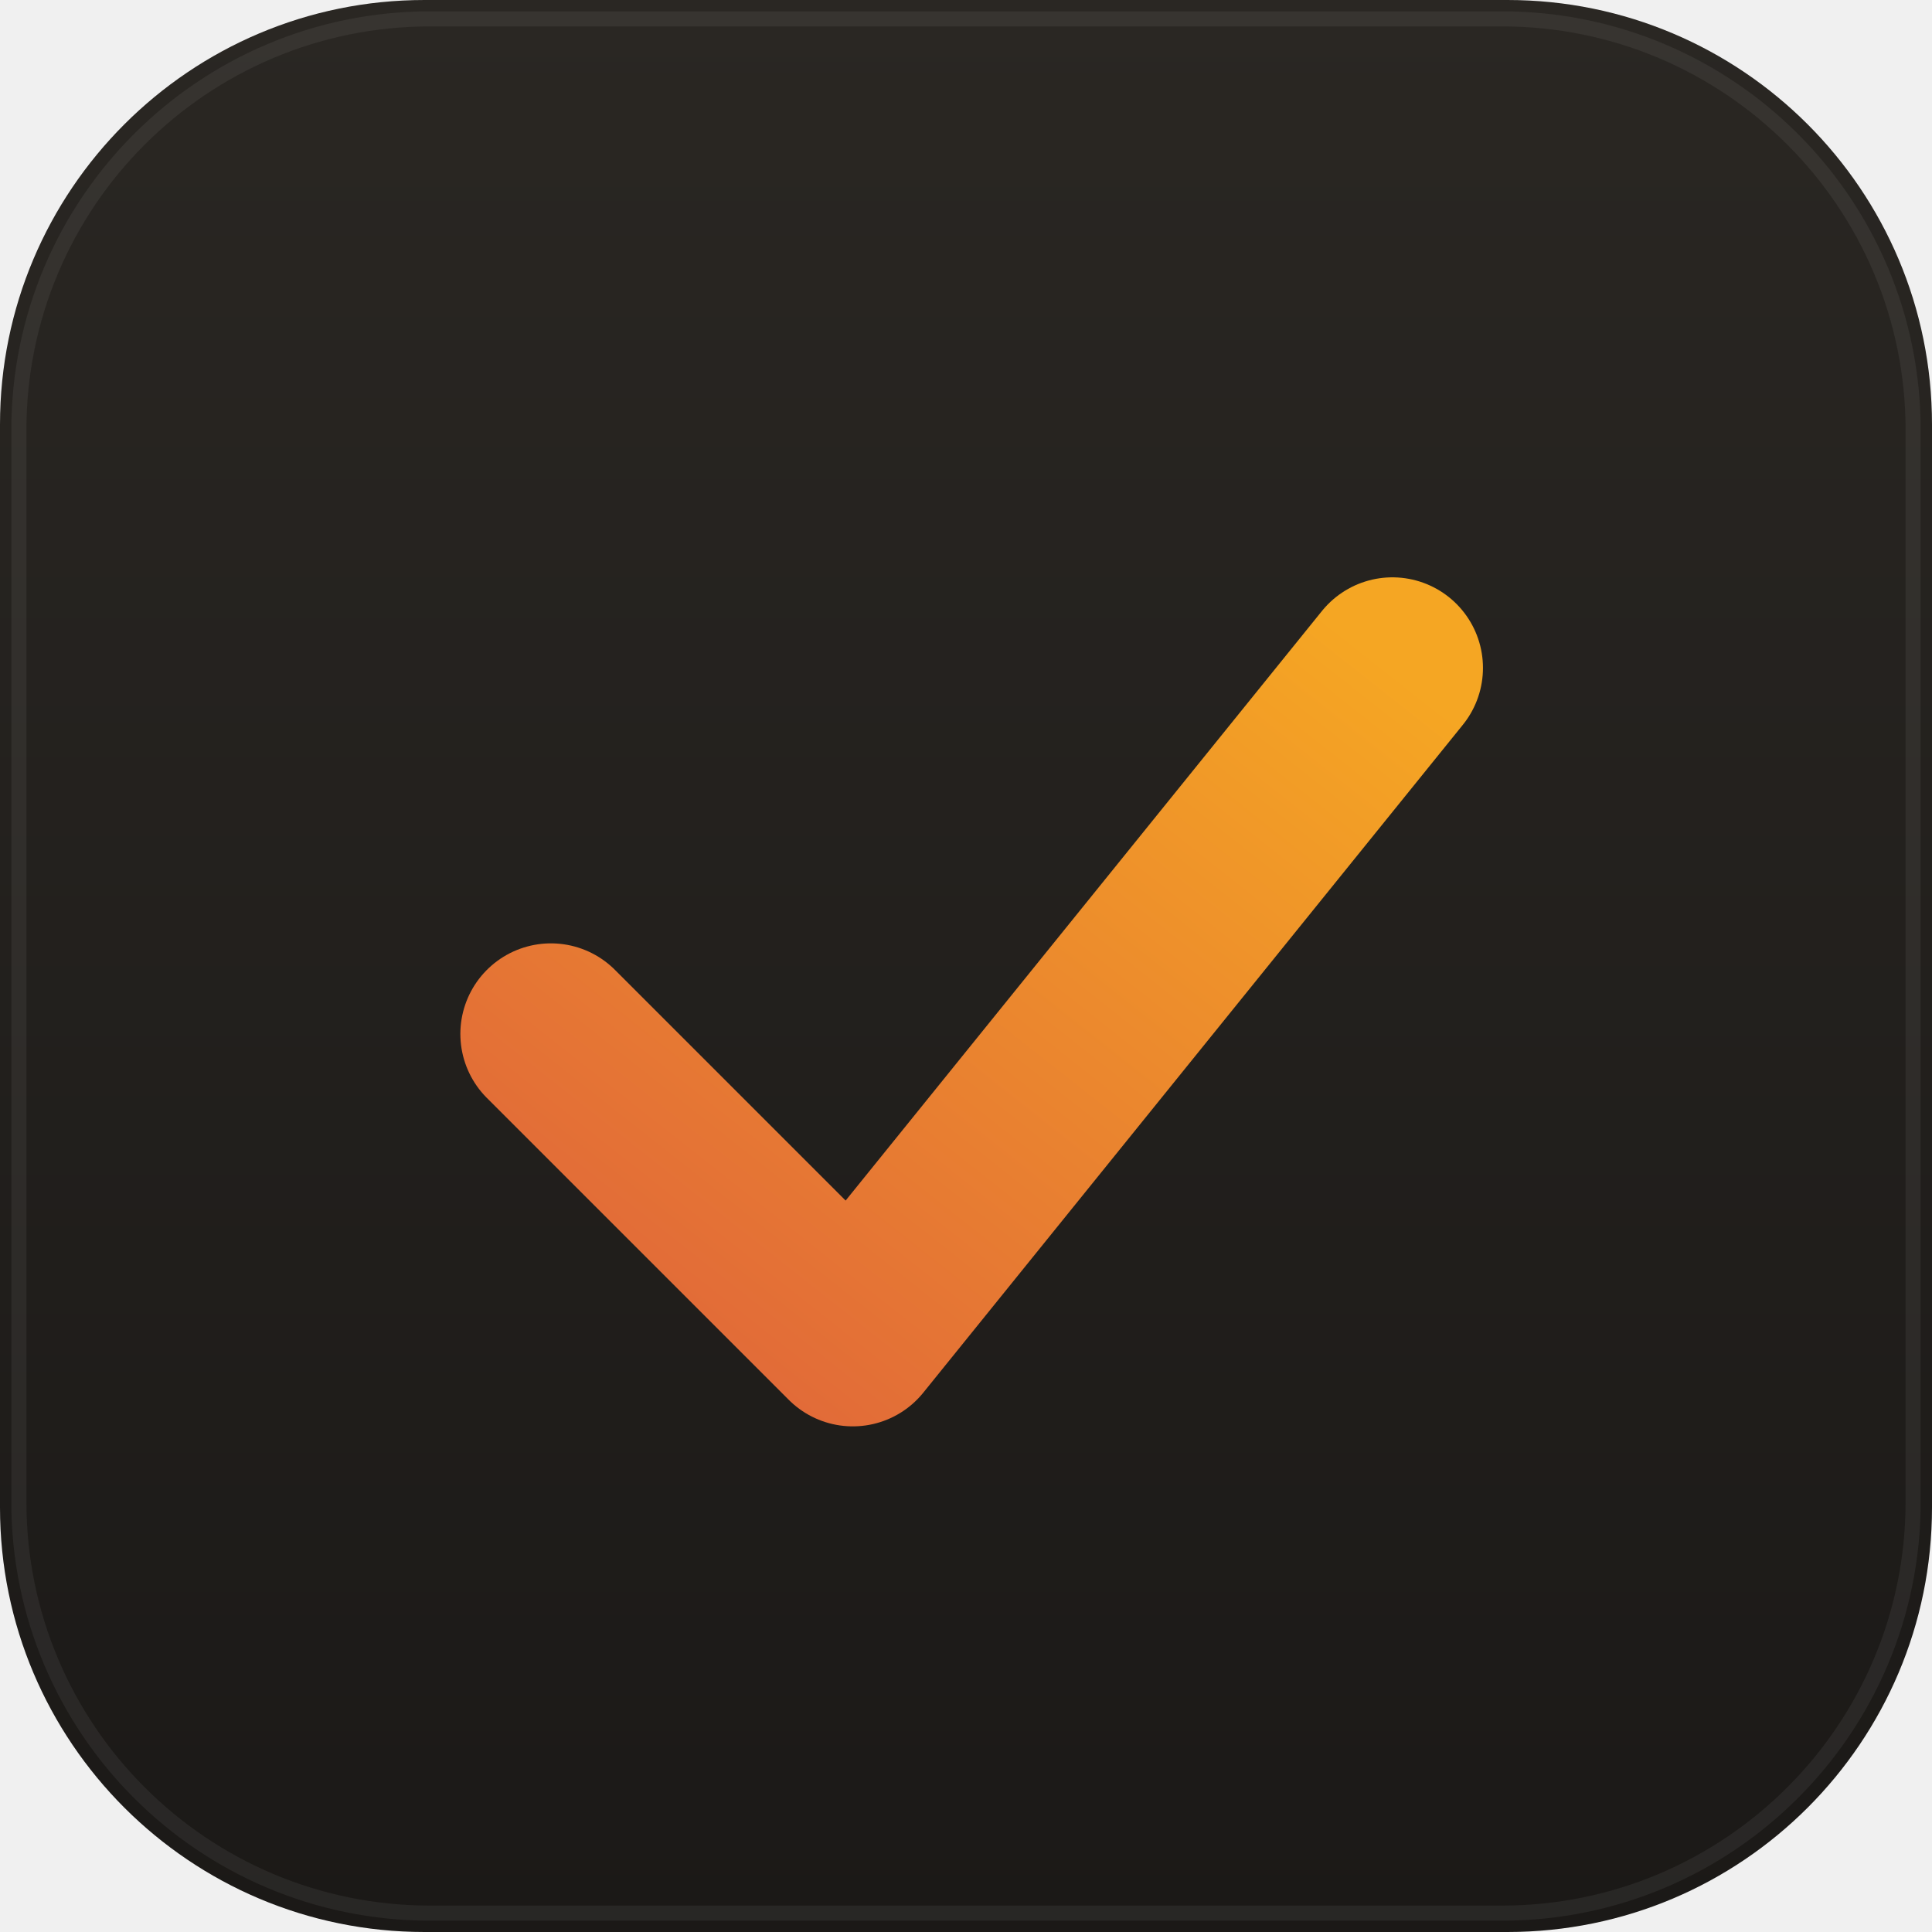
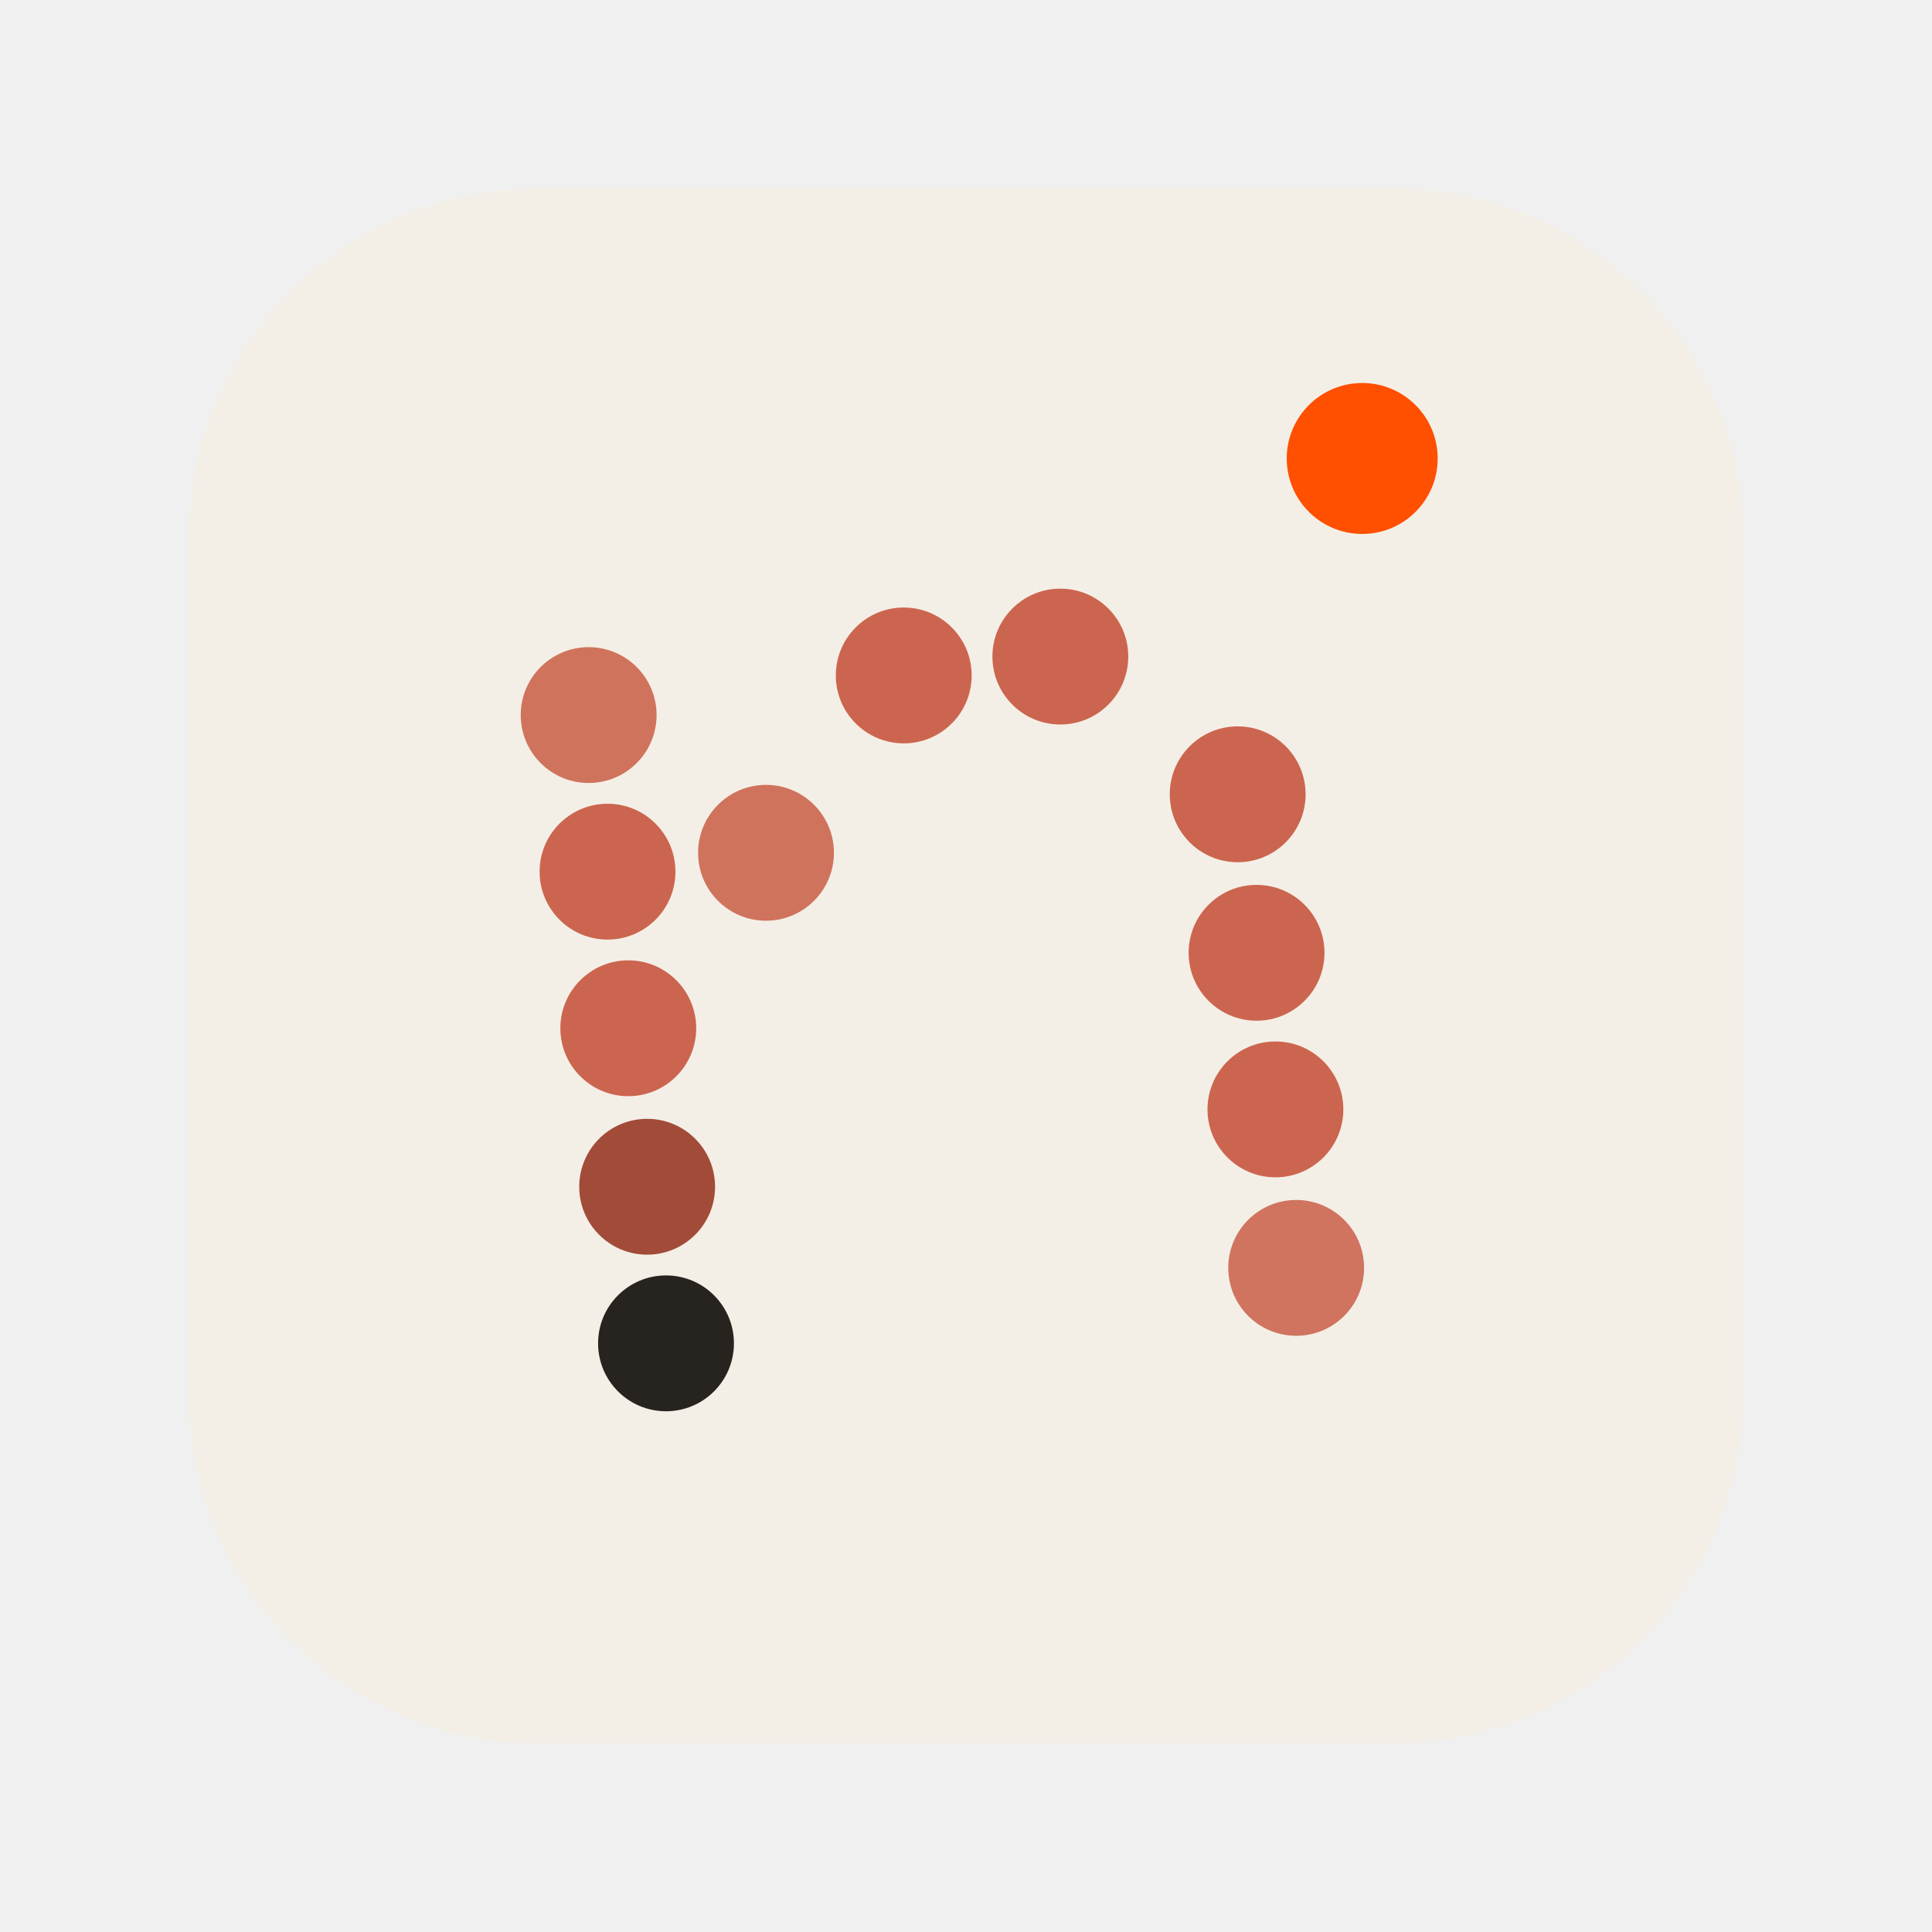
<svg xmlns="http://www.w3.org/2000/svg" width="1024" height="1024" viewBox="0 0 1024 1024">
-   <defs>
-     <linearGradient id="check" x1="0" y1="1" x2="1" y2="0">
-       <stop offset="0" stop-color="#E0653A" />
-       <stop offset="1" stop-color="#F5A623" />
-     </linearGradient>
-     <linearGradient id="bg" x1="0" y1="0" x2="0" y2="1">
-       <stop offset="0" stop-color="#2A2723" />
-       <stop offset="1" stop-color="#1B1917" />
-     </linearGradient>
-   </defs>
-   <rect x="0" y="0" width="1024" height="1024" rx="225" ry="225" fill="url(#bg)" />
-   <rect x="10" y="10" width="1004" height="1004" rx="218" ry="218" fill="none" stroke="#ffffff" stroke-opacity="0.06" stroke-width="8" />
-   <polyline points="292,548 452,708 738,354" fill="none" stroke="url(#check)" stroke-width="96" stroke-linecap="round" stroke-linejoin="round" />
+   <rect x="100" y="100" width="824" height="824" rx="185" fill="#F4EFE6" />
+   <g fill="#CC654F">
+     <circle cx="312" cy="379" r="36" fill="#D0735D" />
+     <circle cx="322" cy="462" r="36" />
+     <circle cx="333" cy="545" r="36" />
+     <circle cx="343" cy="629" r="36" fill="#A24B39" />
+     <circle cx="353" cy="712" r="36" fill="#27231E" />
+     <circle cx="406" cy="452" r="36" fill="#D0735D" />
+     <circle cx="479" cy="358" r="36" />
+     <circle cx="562" cy="348" r="36" />
+     <circle cx="656" cy="421" r="36" />
+     <circle cx="666" cy="505" r="36" />
+     <circle cx="676" cy="588" r="36" />
+     <circle cx="687" cy="672" r="36" fill="#D07460" />
+   </g>
+   <circle cx="722" cy="243" r="40" fill="#FF4F00" />
</svg>
